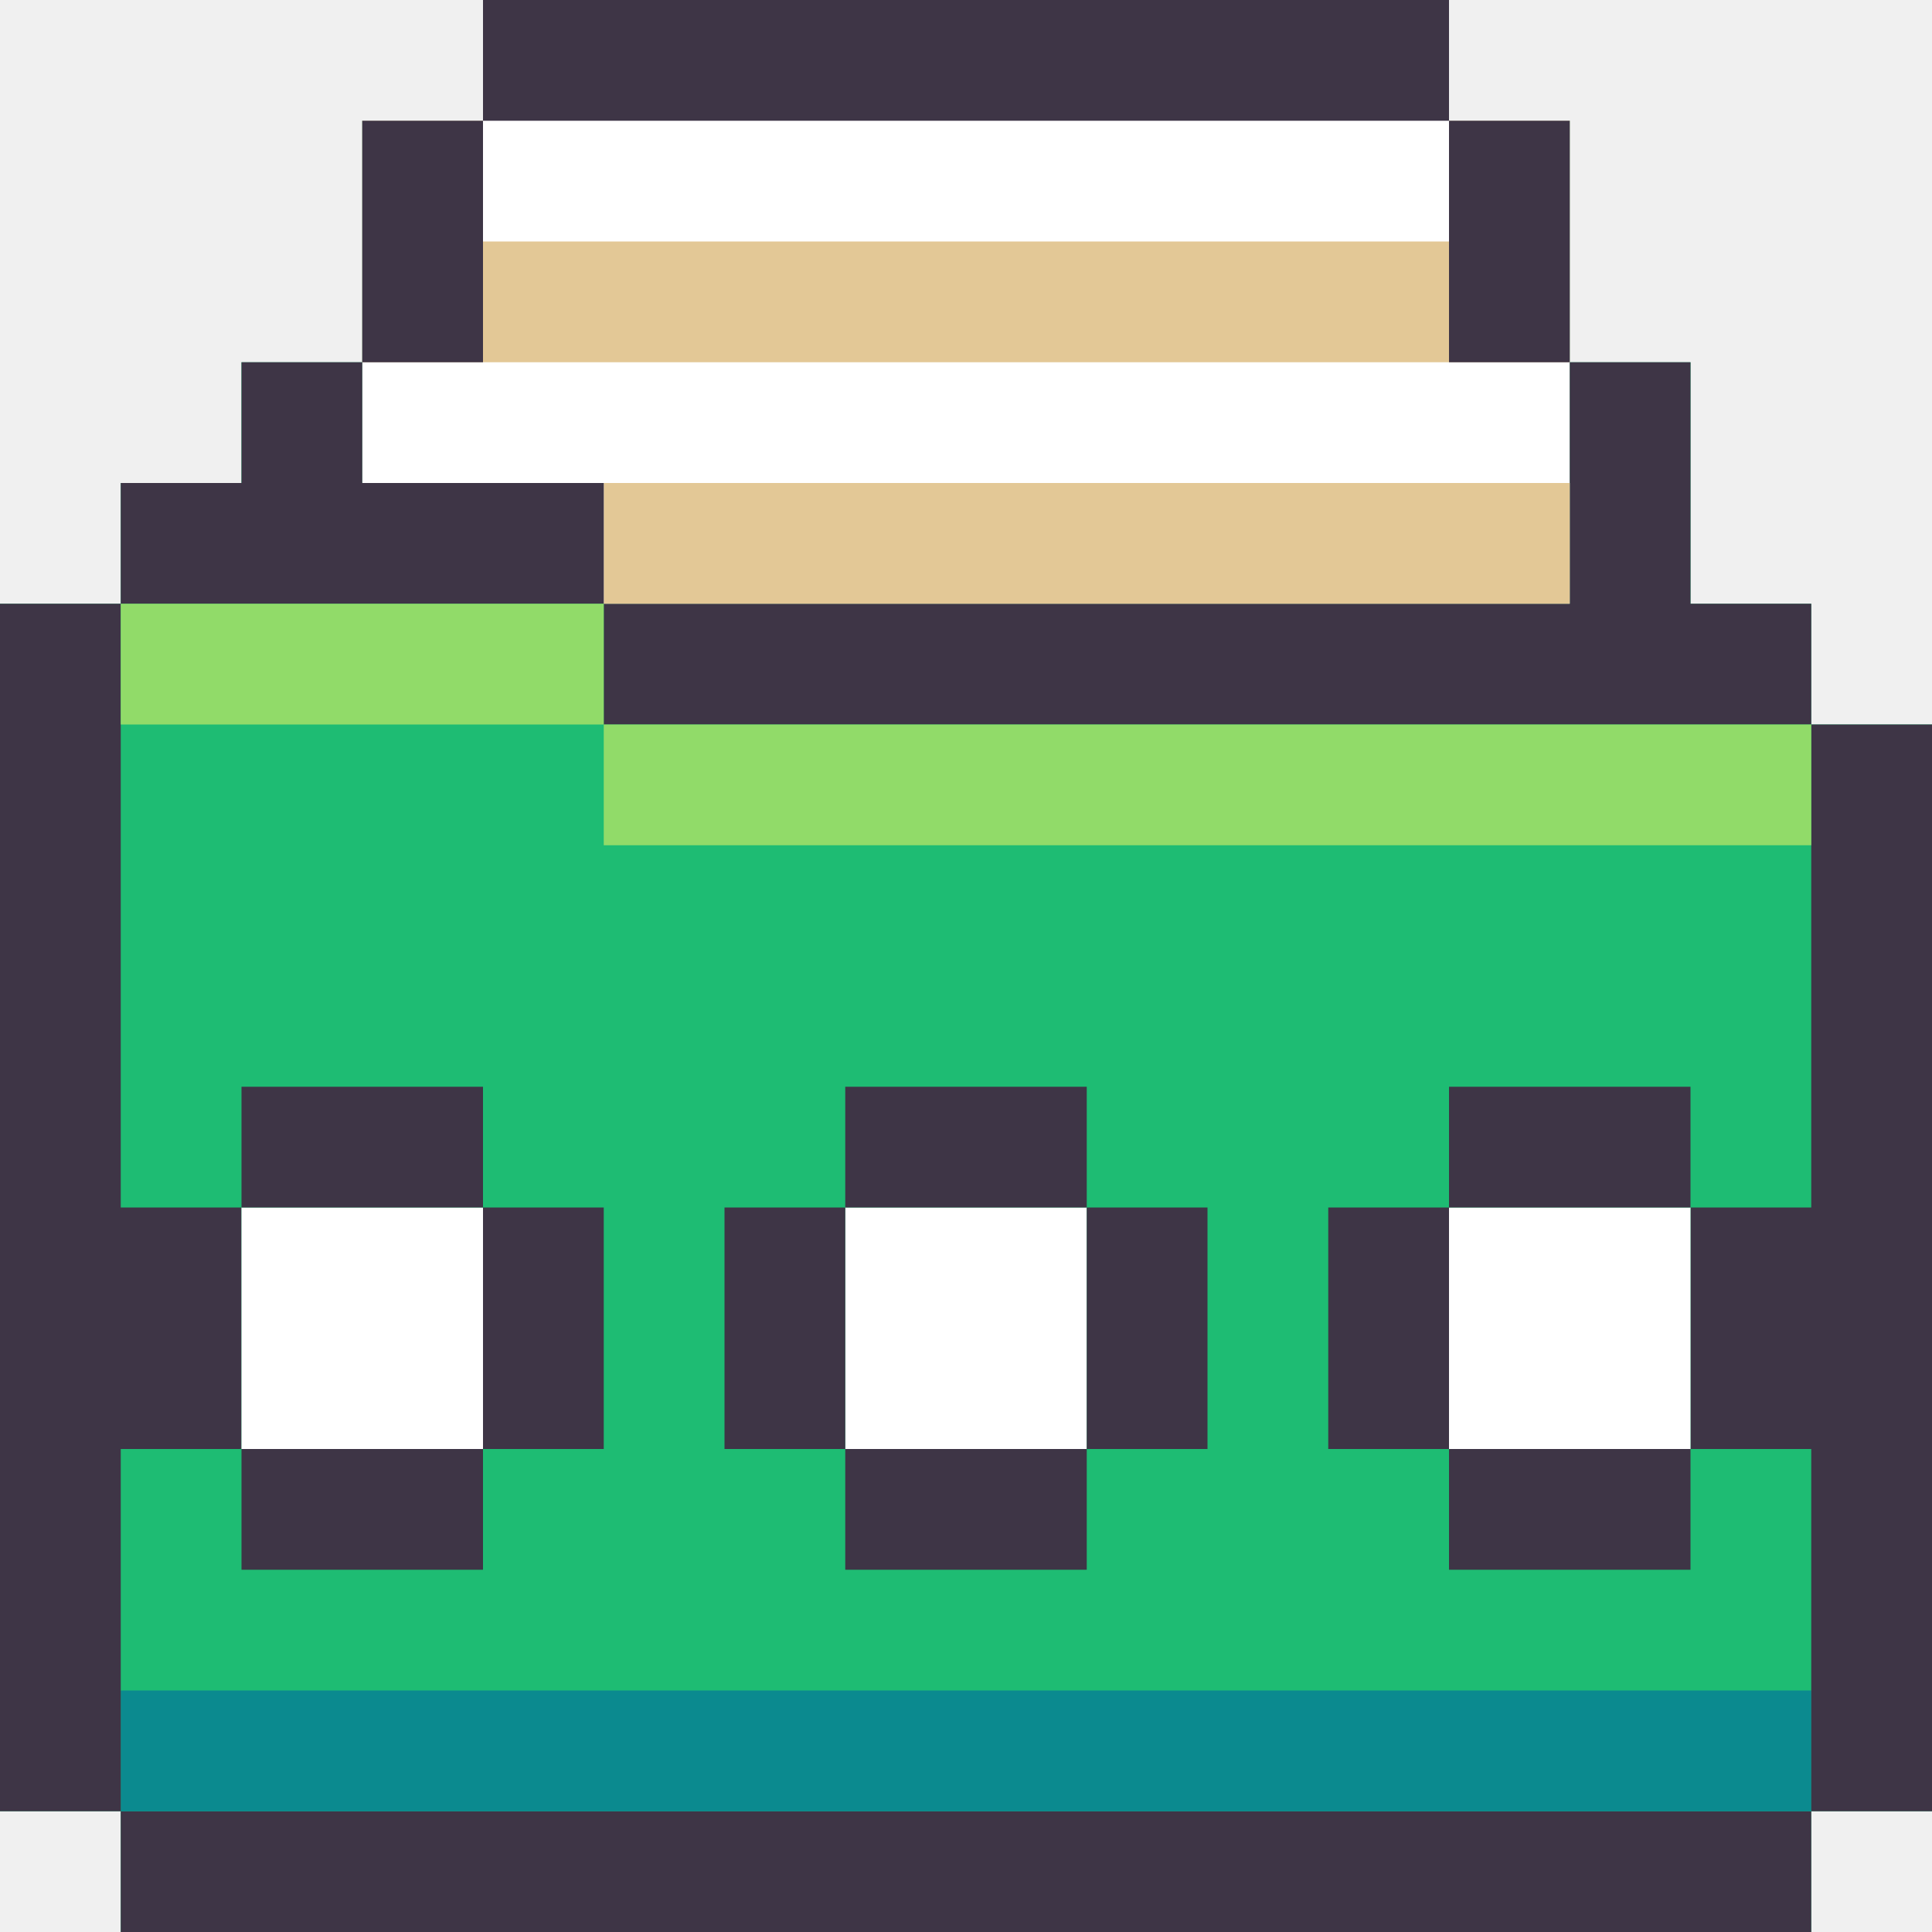
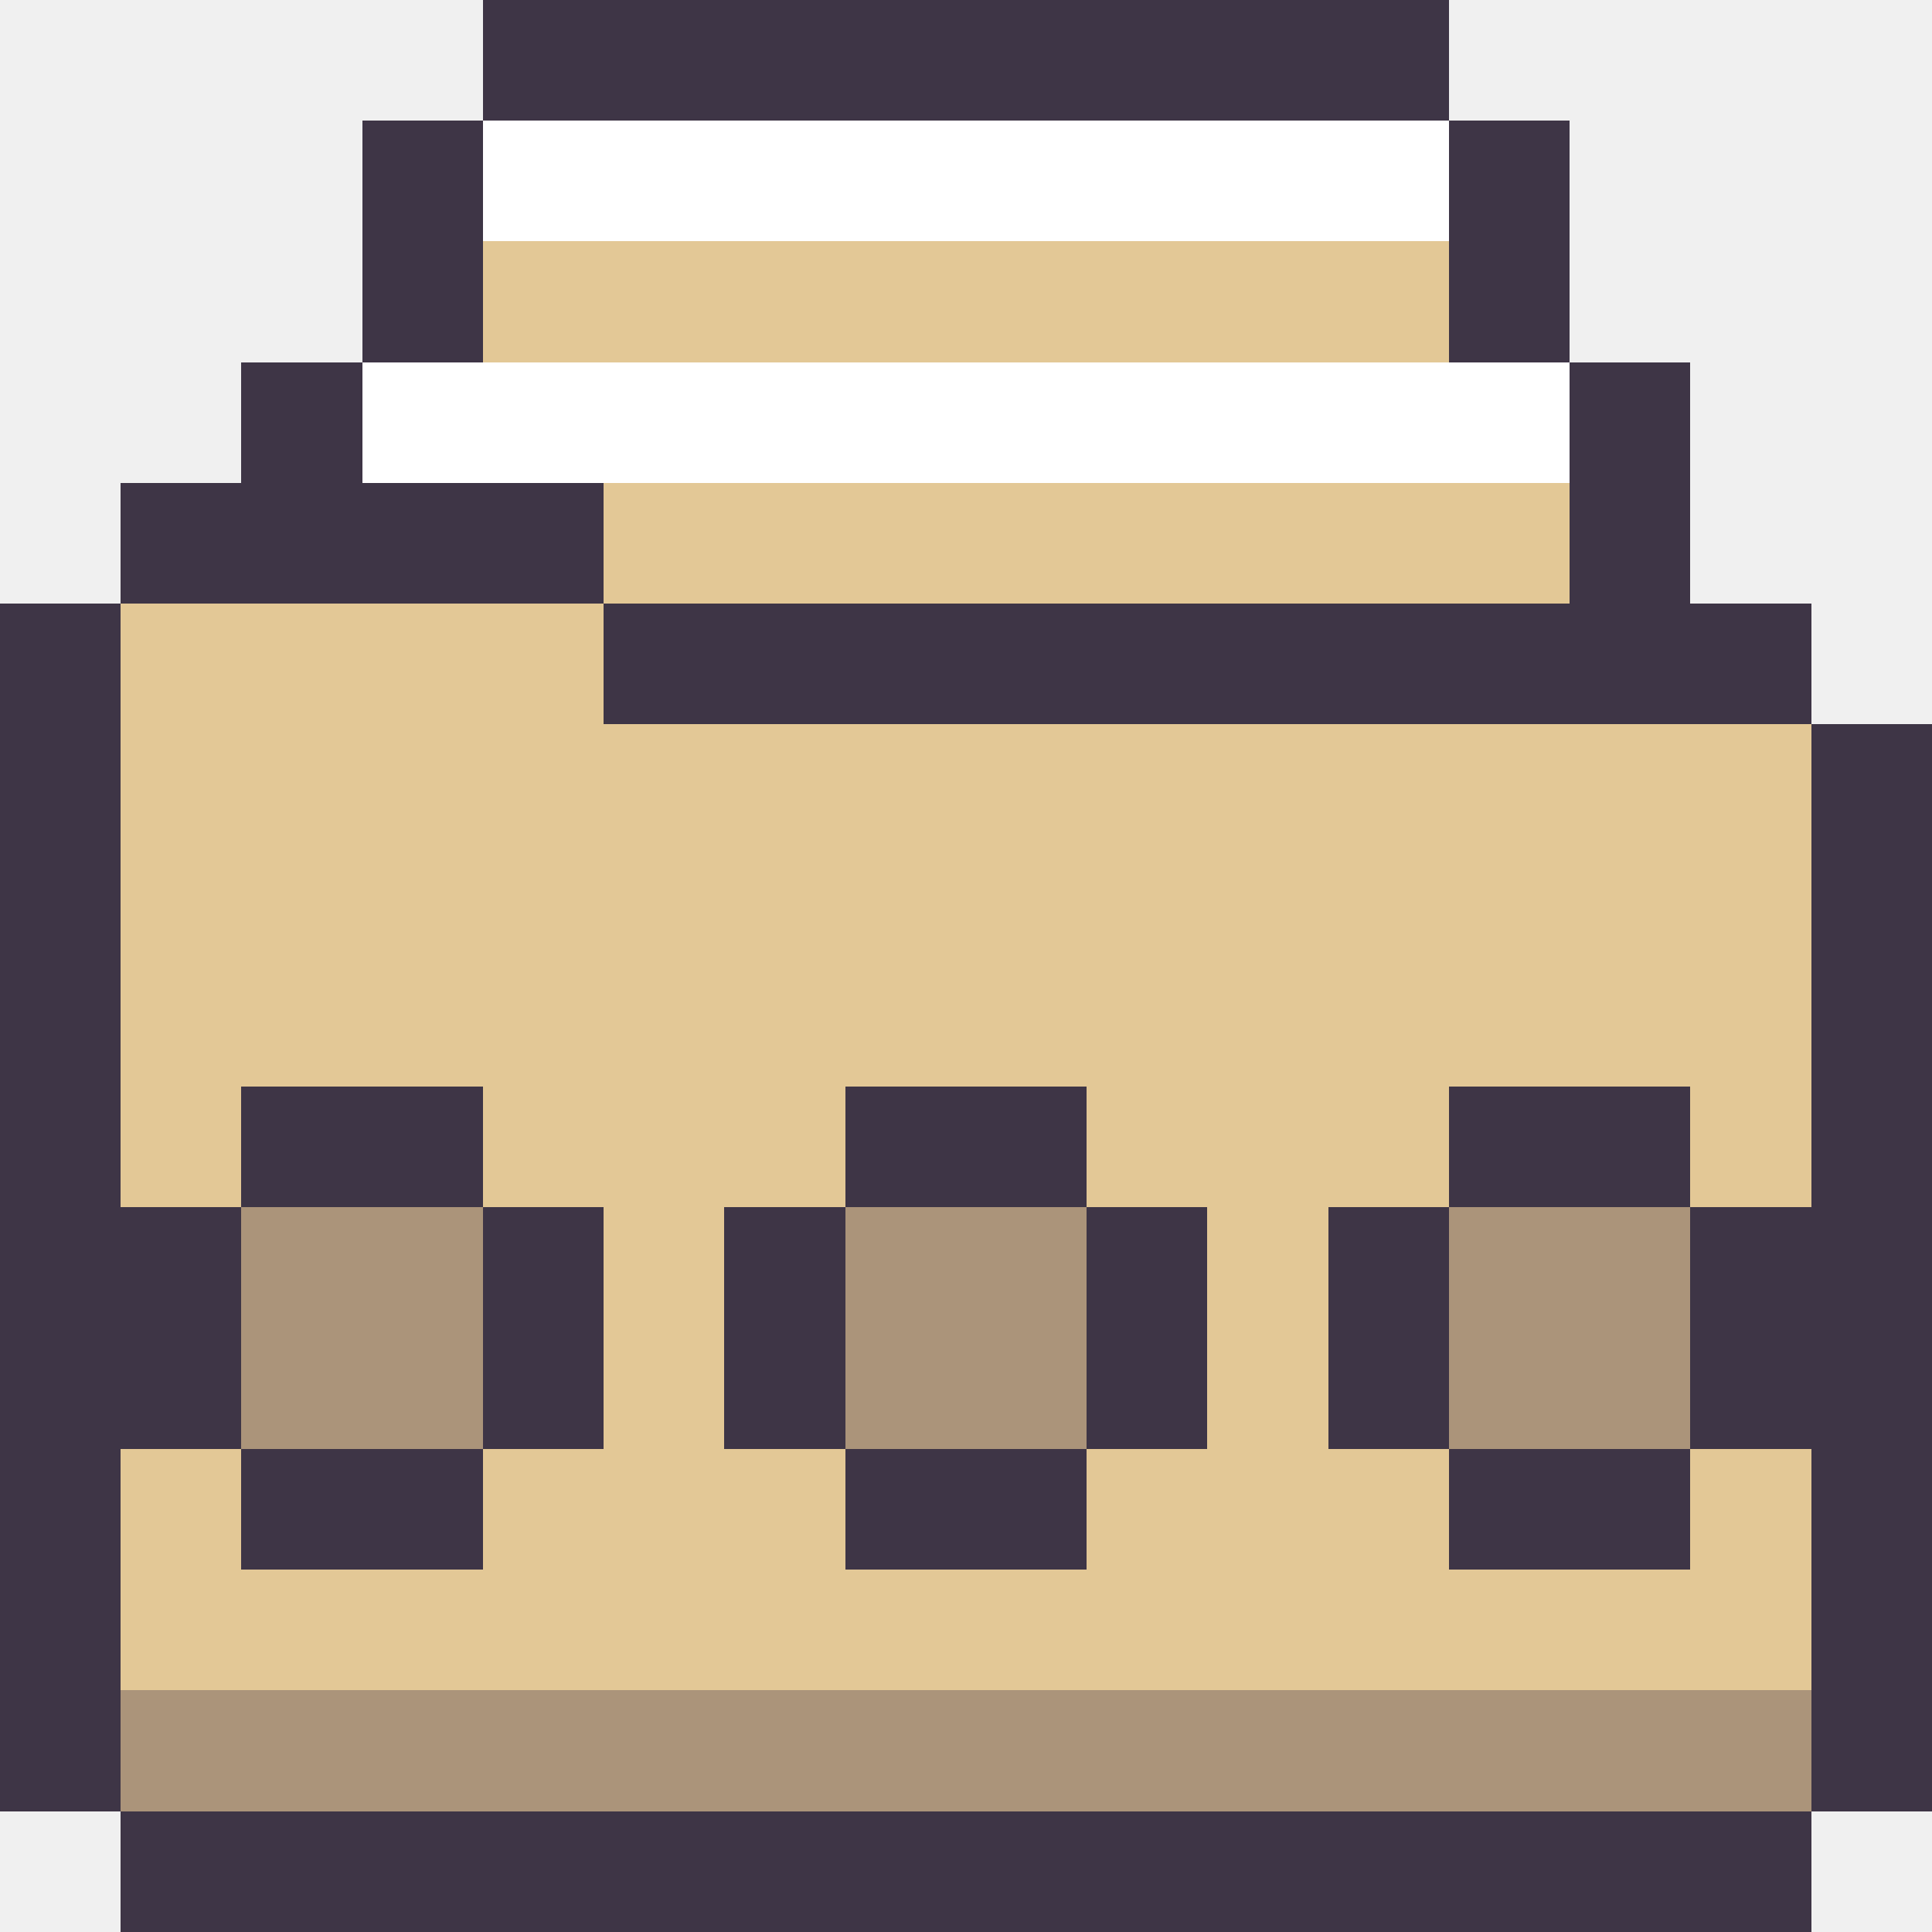
- <svg xmlns="http://www.w3.org/2000/svg" width="512" height="512" version="1.1">
-   <path transform="translate(128)" d="m0 0h256v32h32v64h32v64h32v32h32v288h-32v32h-448v-32h-32v-320h32v-32h32v-32h32v-64h32v-32z" fill="#1EBC73" />
-   <path transform="translate(128)" d="m0 0h256v32h32v128h-256v-32h-64v-96h32v-32z" fill="#fff" />
-   <path transform="translate(96,96)" d="m0 0h320v64h-256v-32h-64v-32z" fill="#fff" />
-   <path transform="translate(32,480)" d="m0 0h448v32h-448v-32z" fill="#3E3546" />
-   <path transform="translate(32,448)" d="m0 0h448v32h-448v-32z" fill="#0B8A8F" />
-   <path transform="translate(0,160)" d="m0 0h32v160h32v64h-32v96h-32v-320z" fill="#3E3546" />
-   <path transform="translate(416,96)" d="m0 0h32v64h32v32h-320v-32h256v-64z" fill="#3E3546" />
-   <path transform="translate(96,32)" d="m0 0h32v32h256v-32h32v64h-320v-64z" fill="#E3C896" />
-   <path transform="translate(480,192)" d="m0 0h32v288h-32v-96h-32v-64h32v-128z" fill="#3E3546" />
-   <path transform="translate(160,192)" d="m0 0h320v32h-320v-32z" fill="#91DB69" />
-   <path transform="translate(160,128)" d="m0 0h256v32h-256v-32z" fill="#E3C896" />
-   <path transform="translate(128)" d="m0 0h256v32h-256v-32z" fill="#3E3546" />
-   <path transform="translate(64,96)" d="m0 0h32v32h64v32h-128v-32h32v-32z" fill="#3E3546" />
-   <path transform="translate(384,320)" d="m0 0h64v64h-64v-64z" fill="#fff" />
-   <path transform="translate(224,320)" d="m0 0h64v64h-64v-64z" fill="#fff" />
-   <path transform="translate(64,320)" d="m0 0h64v64h-64v-64z" fill="#fff" />
-   <path transform="translate(32,160)" d="m0 0h128v32h-128v-32z" fill="#91DB69" />
-   <path transform="translate(384,384)" d="m0 0h64v32h-64v-32z" fill="#3E3546" />
-   <path transform="translate(224,384)" d="m0 0h64v32h-64v-32z" fill="#3E3546" />
-   <path transform="translate(64,384)" d="m0 0h64v32h-64v-32z" fill="#3E3546" />
-   <path transform="translate(352,320)" d="m0 0h32v64h-32v-64z" fill="#3E3546" />
-   <path transform="translate(288,320)" d="m0 0h32v64h-32v-64z" fill="#3E3546" />
-   <path transform="translate(192,320)" d="m0 0h32v64h-32v-64z" fill="#3E3546" />
-   <path transform="translate(128,320)" d="m0 0h32v64h-32v-64z" fill="#3E3546" />
-   <path transform="translate(384,288)" d="m0 0h64v32h-64v-32z" fill="#3E3546" />
-   <path transform="translate(224,288)" d="m0 0h64v32h-64v-32z" fill="#3E3546" />
-   <path transform="translate(64,288)" d="m0 0h64v32h-64v-32z" fill="#3E3546" />
-   <path transform="translate(384,32)" d="m0 0h32v64h-32v-64z" fill="#3E3546" />
-   <path transform="translate(96,32)" d="m0 0h32v64h-32v-64z" fill="#3E3546" />
+ <svg xmlns="http://www.w3.org/2000/svg" width="512" height="512" shape-rendering="crispEdges" version="1.1" viewBox="0 0 512 512">
+   <path transform="translate(32,160)" d="m0 0h128v32h320v128h-32v-32h-64v32h-32v64h32v32h64v-32h32v64h-448v-64h32v32h64v-32h32v-64h-32v-32h-64v32h-32zm192 128v32h-32v64h32v32h64v-32h32v-64h-32v-32z" fill="#E3C896" />
+   <path transform="translate(32,480)" d="m0 0h448v32h-448z" fill="#3E3546" />
+   <path transform="translate(32,448)" d="m0 0h448v32h-448z" fill="#AB947A" />
+   <path transform="translate(0,160)" d="m0 0h32v160h32v64h-32v96h-32z" fill="#3E3546" />
+   <path transform="translate(416,96)" d="m0 0h32v64h32v32h-320v-32h256z" fill="#3E3546" />
+   <path transform="translate(480,192)" d="m0 0h32v288h-32v-96h-32v-64h32z" fill="#3E3546" />
+   <path transform="translate(96,96)" d="m0 0h320v32h-320z" fill="#fff" />
+   <path transform="translate(160,128)" d="m0 0h256v32h-256z" fill="#E3C896" />
+   <path transform="translate(128,64)" d="m0 0h256v32h-256z" fill="#E3C896" />
+   <path transform="translate(128,32)" d="m0 0h256v32h-256z" fill="#fff" />
+   <path transform="translate(128)" d="m0 0h256v32h-256z" fill="#3E3546" />
+   <path transform="translate(64,96)" d="m0 0h32v32h64v32h-128v-32h32z" fill="#3E3546" />
+   <path transform="translate(384,320)" d="m0 0h64v64h-64z" fill="#AB947A" />
+   <path transform="translate(224,320)" d="m0 0h64v64h-64z" fill="#AB947A" />
+   <path transform="translate(64,320)" d="m0 0h64v64h-64z" fill="#AB947A" />
+   <path transform="translate(384,384)" d="m0 0h64v32h-64z" fill="#3E3546" />
+   <path transform="translate(224,384)" d="m0 0h64v32h-64z" fill="#3E3546" />
+   <path transform="translate(64,384)" d="m0 0h64v32h-64z" fill="#3E3546" />
+   <path transform="translate(352,320)" d="m0 0h32v64h-32z" fill="#3E3546" />
+   <path transform="translate(288,320)" d="m0 0h32v64h-32z" fill="#3E3546" />
+   <path transform="translate(192,320)" d="m0 0h32v64h-32z" fill="#3E3546" />
+   <path transform="translate(128,320)" d="m0 0h32v64h-32z" fill="#3E3546" />
+   <path transform="translate(384,288)" d="m0 0h64v32h-64z" fill="#3E3546" />
+   <path transform="translate(224,288)" d="m0 0h64v32h-64z" fill="#3E3546" />
+   <path transform="translate(64,288)" d="m0 0h64v32h-64z" fill="#3E3546" />
+   <path transform="translate(384,32)" d="m0 0h32v64h-32z" fill="#3E3546" />
+   <path transform="translate(96,32)" d="m0 0h32v64h-32z" fill="#3E3546" />
</svg>
